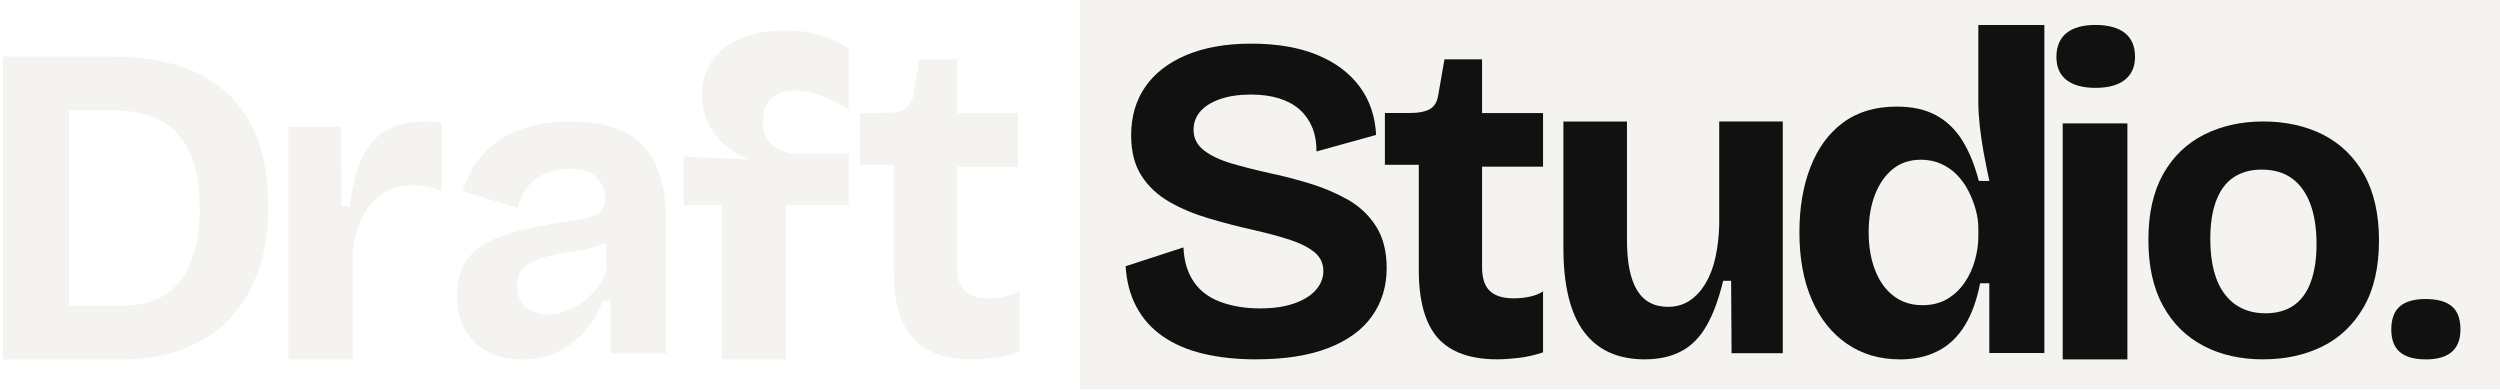
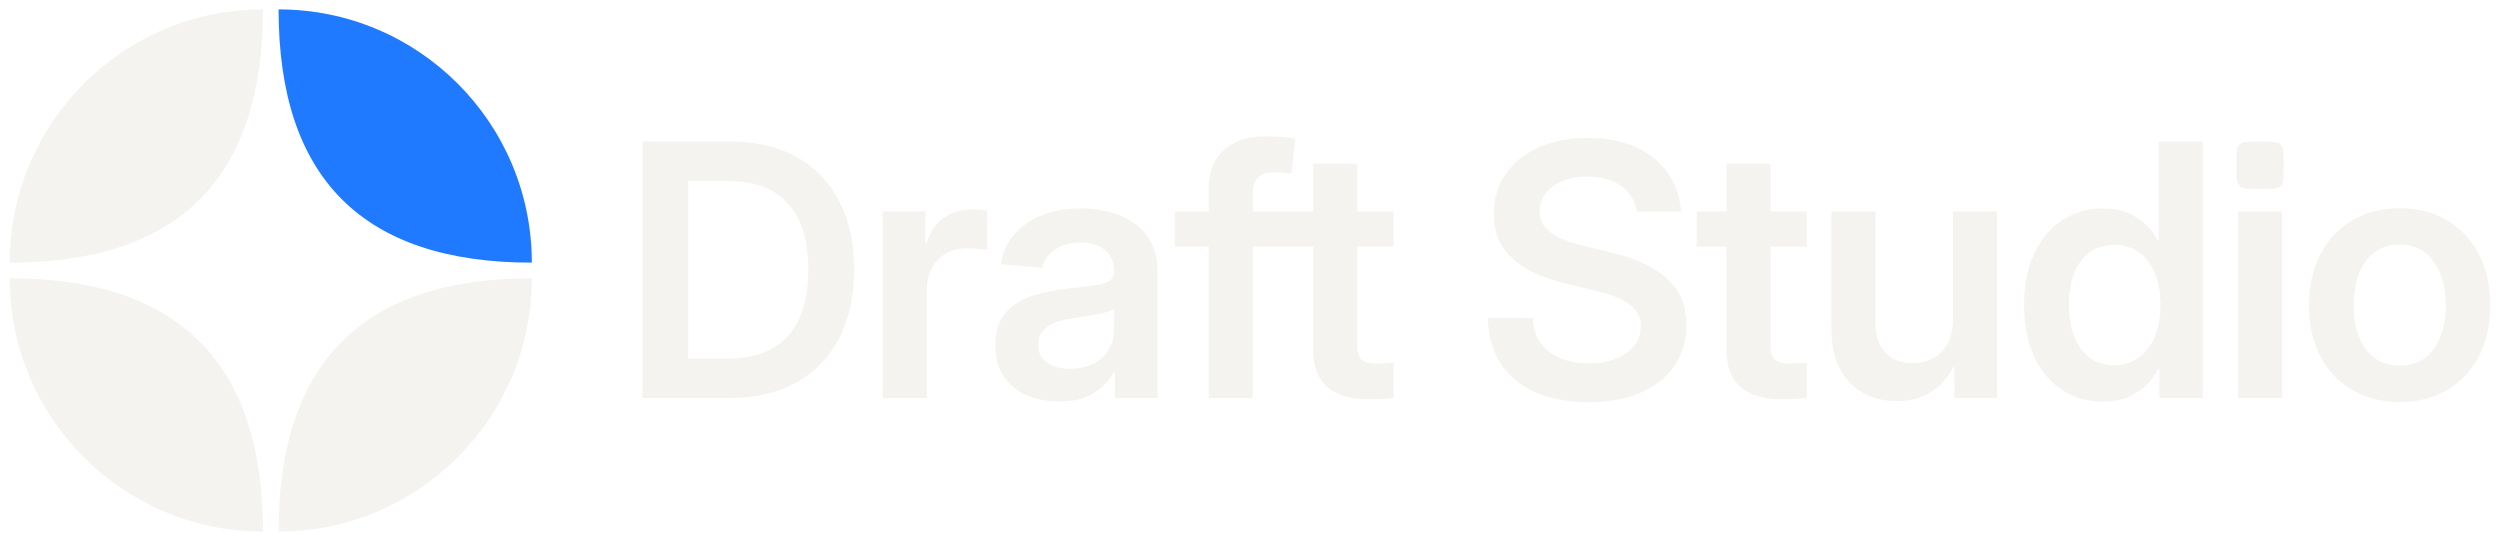
- <svg xmlns="http://www.w3.org/2000/svg" id="Layer_1" data-name="Layer 1" viewBox="227.5 457.64 544.36 84.73">
-   <defs>
-     <style>
-       .cls-1 {
-         fill: #111;
-       }
- 
-       .cls-2 {
-         fill: #f4f3ef;
-       }
- 
-       .cls-3 {
-         fill: #f4f3ef;
-       }
-     </style>
-   </defs>
-   <rect class="cls-2" x="462.69" y="457.64" width="309.17" height="84.73" />
+ <svg xmlns="http://www.w3.org/2000/svg" viewBox="158 426 684 148">
+   <style>.cls-1 { fill: #1f7aff; } .cls-2 { fill: #f4f3ef; }</style>
+   <path class="cls-2" d="M229.95,571.43h0c-38.27,0-69.29-31.02-69.29-69.29h0q69.29,0,69.29,69.29Z" />
+   <path class="cls-2" d="M229.95,428.57h0c-38.27,0-69.29,31.02-69.29,69.29h0q69.29,0,69.29-69.29Z" />
+   <path class="cls-2" d="M234.22,571.43h0c38.27,0,69.29-31.02,69.29-69.29h0q-69.29,0-69.29,69.29Z" />
+   <path class="cls-1" d="M234.22,428.57h0c38.27,0,69.29,31.02,69.29,69.29h0q-69.29,0-69.29-69.29Z" />
  <g>
-     <path class="cls-1" d="M501.07,535.89c-4.33,0-8.21-.42-11.64-1.25-3.43-.83-6.36-2.1-8.79-3.8-2.43-1.7-4.33-3.83-5.69-6.39-1.37-2.56-2.15-5.51-2.35-8.84l12.59-4.1c.13,3,.88,5.49,2.25,7.49,1.36,2,3.31,3.46,5.84,4.39,2.53.93,5.36,1.4,8.49,1.4s5.53-.37,7.59-1.1c2.06-.73,3.63-1.71,4.69-2.95,1.06-1.23,1.6-2.58,1.6-4.05,0-1.73-.67-3.13-2-4.19-1.33-1.06-3.15-1.96-5.44-2.7-2.3-.73-4.91-1.43-7.84-2.1-3.26-.73-6.48-1.56-9.64-2.5-3.16-.93-6.03-2.13-8.59-3.6-2.56-1.46-4.59-3.36-6.09-5.69-1.5-2.33-2.25-5.26-2.25-8.79,0-4.06,1.01-7.57,3.05-10.54,2.03-2.96,5.01-5.28,8.94-6.94,3.93-1.66,8.66-2.5,14.18-2.5s10.37.82,14.33,2.45c3.96,1.63,7.04,3.93,9.24,6.89,2.2,2.96,3.4,6.48,3.6,10.54l-12.98,3.6c0-2.06-.33-3.86-1-5.39-.67-1.53-1.6-2.81-2.8-3.85-1.2-1.03-2.68-1.81-4.44-2.35-1.77-.53-3.78-.8-6.04-.8-2.6,0-4.84.33-6.74,1-1.9.67-3.33,1.57-4.3,2.7-.97,1.13-1.45,2.46-1.45,4,0,1.8.75,3.28,2.25,4.44,1.5,1.17,3.5,2.11,5.99,2.85,2.5.73,5.24,1.43,8.24,2.1,2.86.6,5.78,1.35,8.74,2.25,2.96.9,5.73,2.06,8.29,3.5,2.56,1.43,4.63,3.36,6.19,5.79,1.56,2.43,2.35,5.48,2.35,9.14,0,3.99-1.07,7.49-3.2,10.49-2.13,3-5.31,5.31-9.54,6.94-4.23,1.63-9.44,2.45-15.63,2.45Z" />
-     <path class="cls-1" d="M563.49,493.94v-11.68h-13.28v-11.7h-8.19l-1.3,7.49c-.2,1.6-.8,2.69-1.79,3.29-1,.61-2.54.91-4.6.91h-5.28v11.28h7.38v22.87c0,6.8,1.4,11.73,4.15,14.84,2.76,3.09,7.08,4.64,12.93,4.64,1.33,0,2.86-.1,4.6-.3,1.65-.18,3.44-.58,5.38-1.21v-13.28c-.8.52-1.71.88-2.74,1.11-1.16.27-2.38.4-3.64.4-2.34,0-4.07-.53-5.2-1.6-1.13-1.06-1.7-2.81-1.7-5.2v-21.87h13.28Z" />
-     <path class="cls-1" d="M585.7,535.89c-5.89,0-10.33-2-13.31-6.01-2.98-4-4.47-10.1-4.47-18.3v-27.48h13.84v25.75c0,4.93.74,8.6,2.21,11,1.47,2.4,3.71,3.6,6.73,3.6,1.79,0,3.36-.45,4.71-1.35,1.35-.9,2.5-2.15,3.46-3.75.96-1.6,1.68-3.49,2.16-5.67.48-2.18.75-4.52.82-7.01v-22.58h13.84v50.45h-11.15l-.1-15.76h-1.73c-.96,3.97-2.16,7.22-3.6,9.75-1.44,2.53-3.27,4.39-5.48,5.57-2.21,1.18-4.85,1.78-7.93,1.78Z" />
-     <path class="cls-1" d="M641.19,535.89c-4.39,0-8.24-1.13-11.54-3.4-3.3-2.26-5.84-5.46-7.64-9.59-1.8-4.13-2.7-9.02-2.7-14.68,0-5.33.8-10.05,2.4-14.18,1.6-4.13,3.96-7.36,7.09-9.69,3.13-2.33,7.02-3.5,11.69-3.5,3.4,0,6.26.63,8.59,1.9,2.33,1.27,4.25,3.11,5.74,5.54,1.5,2.43,2.68,5.34,3.55,8.74h2.3c-.47-2.13-.88-4.21-1.25-6.24-.37-2.03-.65-3.98-.85-5.84-.2-1.86-.3-3.5-.3-4.89v-16.98h14.38v71.42h-11.99v-15.18h-2c-.73,3.73-1.86,6.83-3.4,9.29-1.53,2.46-3.48,4.3-5.84,5.49-2.36,1.2-5.11,1.8-8.24,1.8ZM645.98,524.1c2.2,0,4.06-.47,5.59-1.4,1.53-.93,2.8-2.15,3.8-3.65,1-1.5,1.73-3.13,2.2-4.89.47-1.76.7-3.41.7-4.94v-1.9c0-1.26-.18-2.58-.55-3.95-.37-1.36-.88-2.71-1.55-4.05-.67-1.33-1.5-2.51-2.5-3.55-1-1.03-2.16-1.85-3.5-2.45-1.33-.6-2.8-.9-4.39-.9-2.4,0-4.43.67-6.09,2-1.67,1.33-2.96,3.18-3.9,5.54-.93,2.36-1.4,5.11-1.4,8.24s.48,5.99,1.45,8.39c.96,2.4,2.31,4.25,4.05,5.54,1.73,1.3,3.76,1.95,6.09,1.95Z" />
-     <path class="cls-1" d="M683.78,476.77c-2.74,0-4.84-.57-6.31-1.71-1.47-1.14-2.2-2.82-2.2-5.04s.73-4.01,2.2-5.19c1.47-1.17,3.57-1.76,6.31-1.76s4.94.59,6.41,1.76c1.47,1.17,2.2,2.9,2.2,5.19,0,2.15-.73,3.82-2.2,4.99s-3.61,1.76-6.41,1.76ZM676.64,535.89v-51.38h14.09v51.38h-14.09Z" />
-     <path class="cls-1" d="M720.3,535.89c-4.93,0-9.27-.98-13.02-2.95-3.75-1.97-6.68-4.87-8.8-8.71-2.12-3.84-3.18-8.63-3.18-14.38s1.08-10.52,3.23-14.33c2.15-3.81,5.12-6.66,8.9-8.57,3.78-1.9,8.07-2.86,12.88-2.86s9.29.97,13.07,2.9c3.78,1.94,6.74,4.82,8.9,8.66,2.15,3.84,3.23,8.63,3.23,14.38s-1.11,10.63-3.32,14.47c-2.22,3.84-5.21,6.7-8.99,8.57-3.78,1.87-8.07,2.81-12.88,2.81ZM720.77,525.86c2.43,0,4.48-.56,6.13-1.69,1.65-1.12,2.9-2.82,3.75-5.1.84-2.28,1.26-5.04,1.26-8.29,0-3.43-.45-6.35-1.36-8.76-.91-2.4-2.23-4.25-3.98-5.53-1.75-1.28-3.97-1.92-6.65-1.92-2.31,0-4.31.55-5.99,1.64-1.69,1.09-2.97,2.78-3.84,5.06-.88,2.28-1.31,5.07-1.31,8.38,0,5.31,1.06,9.33,3.18,12.08,2.12,2.75,5.06,4.12,8.8,4.12Z" />
-     <path class="cls-1" d="M755.68,535.89c-2.5,0-4.37-.53-5.62-1.59-1.25-1.06-1.87-2.71-1.87-4.94s.62-3.96,1.87-5.02c1.25-1.06,3.12-1.59,5.62-1.59s4.45.53,5.7,1.59c1.25,1.06,1.87,2.74,1.87,5.02,0,4.36-2.52,6.54-7.57,6.54Z" />
-   </g>
-   <g>
-     <path class="cls-3" d="M282.29,485c-2.4-4.83-6.13-8.54-11.18-11.14-5.06-2.59-11.59-3.89-19.58-3.89h-23.37v65.92h26.47c3.06,0,6.1-.37,9.09-1.1,3-.73,5.82-1.9,8.49-3.49,2.66-1.6,5.01-3.7,7.04-6.29,2.04-2.6,3.65-5.76,4.85-9.49,1.2-3.73,1.8-8.12,1.8-13.19,0-6.72-1.2-12.5-3.59-17.32ZM269.1,514.61c-1.27,3.13-3.13,5.51-5.59,7.14-2.46,1.63-5.56,2.45-9.29,2.45h-11.69v-42.55h9.49c3.19,0,5.97.44,8.34,1.3,2.36.87,4.33,2.16,5.89,3.9,1.56,1.73,2.74,3.94,3.55,6.64.8,2.69,1.2,5.91,1.2,9.64,0,4.52-.63,8.35-1.9,11.48Z" />
-     <path class="cls-3" d="M323.64,499.24c-.96-.45-2.03-.78-3.17-.96-1.16-.2-2.19-.3-3.09-.3-2.51,0-4.67.58-6.46,1.74-1.79,1.15-3.26,2.81-4.39,4.97-1.13,2.14-1.88,4.77-2.26,7.86v23.33h-13.99v-50.64h11.48l.1,17.27h1.83c.52-4.3,1.4-7.81,2.64-10.52,1.26-2.69,3.01-4.69,5.27-5.97,2.24-1.3,5.04-1.93,8.39-1.93.57,0,1.2.02,1.88.03.52.03,1.11.1,1.78.23v14.87Z" />
-     <path class="cls-3" d="M384.65,535.89v-33.56h-8.29v-10.59l13.98.6c-1.4-.59-6.76-3.05-8.99-8.69-.98-2.47-1-4.67-1-5.29,0-1.07.02-4.32,2.2-7.44,1.46-2.1,3.53-3.73,6.19-4.89,2.66-1.16,5.79-1.75,9.39-1.75,1.66,0,4.66-.03,8.34,1.15,2.54.81,4.5,1.91,5.84,2.78v13.23c-.78-.46-1.89-1.08-3.25-1.73-.93-.45-1.81-.87-2.85-1.25-2-.73-3.9-1.1-5.69-1.1-2,0-3.65.53-4.94,1.6-1.3,1.07-1.95,2.8-1.95,5.19,0,.78.02,2.39,1.05,3.95,1.81,2.72,5.2,2.93,5.64,2.95h11.99v11.29h-13.68v33.56h-13.98Z" />
-     <path class="cls-3" d="M446.43,522.21c-1.16.27-2.39.4-3.66.4-2.33,0-4.05-.53-5.18-1.6-1.13-1.06-1.7-2.81-1.7-5.2v-21.87h13.28v-11.68h-13.28v-11.7h-8.19l-1.3,7.49c-.2,1.6-.8,2.69-1.81,3.29-1,.61-2.53.91-4.59.91h-5.3v11.28h7.4v22.87c0,6.8,1.38,11.73,4.15,14.84,2.76,3.09,7.06,4.64,12.93,4.64,1.33,0,2.86-.1,4.59-.3,1.74-.2,3.64-.63,5.7-1.3v-13.38c-.86.6-1.88,1.03-3.04,1.3Z" />
-     <path class="cls-3" d="M370.33,493.51c-1.5-3.22-3.76-5.58-6.78-7.11-3.04-1.53-6.96-2.29-11.77-2.29-2.99,0-5.77.3-8.33.93-2.56.63-4.84,1.58-6.83,2.86-2.01,1.28-3.71,2.86-5.12,4.72-1.4,1.88-2.48,4.09-3.22,6.66l11.88,3.64c.52-1.93,1.3-3.52,2.39-4.77,1.1-1.25,2.41-2.18,3.94-2.81,1.53-.63,3.19-.95,5.02-.95,2.68,0,4.64.63,5.9,1.88,1.23,1.26,1.86,2.74,1.86,4.5,0,1.25-.32,2.19-.93,2.86-.63.65-1.58,1.11-2.86,1.4-1.28.28-2.92.58-4.92.9-3.74.56-7.08,1.21-10.02,1.96s-5.4,1.68-7.4,2.81-3.52,2.59-4.54,4.4c-1.05,1.81-1.55,4.05-1.55,6.75,0,3.06.58,5.62,1.78,7.68,1.18,2.06,2.83,3.64,4.95,4.72,2.13,1.1,4.55,1.65,7.31,1.65,2.99,0,5.67-.58,8.01-1.73,2.34-1.16,4.32-2.71,5.95-4.64,1.61-1.94,2.86-4.09,3.74-6.46h1.68v11.52h12.08v-28.65c0-5.07-.75-9.21-2.24-12.41ZM357.17,520.71c-.96,1.18-2.03,2.18-3.17,2.94-1.16.8-2.34,1.4-3.57,1.83-1.2.45-2.41.66-3.59.66-2.01,0-3.62-.57-4.89-1.68-1.25-1.13-1.86-2.66-1.86-4.6,0-1.5.35-2.66,1.08-3.51.71-.85,1.68-1.51,2.89-2.01,1.23-.5,2.61-.91,4.17-1.23,1.56-.3,3.14-.58,4.74-.83,1.58-.25,3.12-.61,4.64-1.08.63-.2,1.25-.43,1.81-.7l.15,6.18c-.63,1.5-1.43,2.84-2.39,4.02Z" />
+     <path class="cls-2" d="M387.6,481.04c-2.71-5.24-6.58-9.26-11.61-12.07-5.02-2.81-11.01-4.22-17.98-4.22h-24.24v70.15h23.73c7.16,0,13.28-1.41,18.36-4.24,5.09-2.83,8.99-6.86,11.73-12.12,2.73-5.26,4.1-11.52,4.1-18.81s-1.36-13.44-4.08-18.69ZM376.7,513.1c-1.62,3.64-4.1,6.39-7.41,8.24-3.31,1.85-7.47,2.78-12.45,2.78h-10.55v-48.58h10.92c4.86,0,8.92.92,12.17,2.78,3.25,1.85,5.69,4.57,7.32,8.16,1.63,3.59,2.45,8.01,2.45,13.25s-.82,9.73-2.45,13.37Z" />
+     <path class="cls-2" d="M424.02,483.31c-3.14,0-5.77.78-7.91,2.33-2.13,1.55-3.66,3.81-4.57,6.75h-.38v-8.52h-11.63v51.03h12.05v-29.42c0-2.45.48-4.53,1.44-6.24.96-1.71,2.26-3.02,3.91-3.93,1.65-.91,3.49-1.36,5.53-1.36,1.13,0,2.24.06,3.34.16,1.1.11,1.87.21,2.31.31v-10.83c-.5-.09-1.13-.17-1.88-.21-.75-.05-1.49-.07-2.21-.07Z" />
+     <path class="cls-2" d="M473.1,492.65c-1.08-2.18-2.58-3.98-4.52-5.39-1.93-1.41-4.16-2.47-6.68-3.18-2.53-.71-5.25-1.06-8.17-1.06-3.95,0-7.47.61-10.57,1.82-3.09,1.21-5.61,2.95-7.58,5.23-1.96,2.27-3.22,5.02-3.78,8.21l11.39,1.03c.25-1.28.82-2.45,1.72-3.5.9-1.05,2.08-1.9,3.55-2.52,1.47-.63,3.2-.94,5.18-.94s3.59.31,4.94.94c1.35.63,2.38,1.51,3.11,2.66.72,1.14,1.08,2.5,1.08,4.07v.28c0,1.16-.41,2.02-1.24,2.57-.84.54-2.18.95-4.03,1.2-1.86.24-4.32.54-7.4.89-2.53.28-5,.72-7.37,1.29-2.37.59-4.49,1.44-6.35,2.57-1.88,1.13-3.35,2.63-4.43,4.51-1.08,1.89-1.62,4.27-1.62,7.17,0,3.35.76,6.17,2.28,8.45,1.52,2.27,3.59,4,6.22,5.16,2.62,1.16,5.59,1.74,8.92,1.74,2.69,0,5.03-.35,6.96-1.08,1.95-.73,3.57-1.7,4.87-2.92,1.3-1.23,2.35-2.57,3.13-4.05h.33v7.1h11.68v-34.46c0-3.01-.54-5.61-1.62-7.79ZM462.81,516.3c0,1.92-.47,3.68-1.41,5.3s-2.31,2.91-4.12,3.87c-1.81.96-3.99,1.43-6.52,1.43-1.73,0-3.25-.25-4.57-.76-1.31-.49-2.33-1.24-3.06-2.21-.73-.97-1.08-2.16-1.08-3.57,0-1.54.42-2.81,1.27-3.79.85-.99,1.99-1.77,3.43-2.33,1.44-.57,3.05-.96,4.8-1.18,1.04-.15,2.13-.31,3.27-.48,1.15-.18,2.26-.36,3.34-.57,1.09-.21,2.04-.43,2.86-.69.81-.25,1.41-.51,1.79-.8v5.78Z" />
+     <path class="cls-2" d="M529.34,493.48v26.92c0,1.83.38,3.13,1.15,3.91.77.79,2.1,1.18,3.98,1.18.69,0,1.51-.03,2.47-.09.96-.07,1.74-.13,2.33-.19v9.65c-.84.12-1.76.2-2.76.26-1.36.08-2.69.12-3.98.12-5.09,0-8.9-1.13-11.44-3.39-2.54-2.26-3.81-5.6-3.81-10.03v-28.34h-16.52v41.43h-12.05v-41.43h-9.27v-9.61h9.27v-6.26c0-3.14.64-5.77,1.93-7.88,1.28-2.12,3.11-3.72,5.46-4.8,2.35-1.09,5.12-1.62,8.29-1.62,1.76,0,3.38.08,4.87.23,1.49.16,2.53.3,3.13.42l-1.08,9.51c-.44-.06-1.12-.13-2.03-.21-.91-.07-1.77-.11-2.58-.11-2.14,0-3.66.48-4.57,1.45-.91.98-1.36,2.48-1.36,4.52v4.75h16.52v-13.09h12.06v13.09h9.93v9.61h-9.93Z" />
+     <path class="cls-2" d="M619.4,514.89c0,4.24-1.08,7.94-3.23,11.11-2.15,3.18-5.22,5.64-9.22,7.4-4,1.76-8.78,2.63-14.33,2.63s-10.52-.91-14.59-2.73c-4.09-1.82-7.24-4.44-9.47-7.88-2.23-3.43-3.39-7.57-3.48-12.4h12.28c.1,2.66.79,4.91,2.08,6.75,1.28,1.84,3.06,3.24,5.32,4.19,2.26.96,4.87,1.44,7.86,1.44s5.35-.41,7.48-1.25c2.14-.83,3.81-2.01,5.02-3.53,1.21-1.52,1.82-3.3,1.82-5.34,0-1.73-.48-3.2-1.43-4.4-.96-1.21-2.39-2.25-4.29-3.14-1.9-.88-4.28-1.64-7.13-2.3l-7.72-1.89c-6.5-1.53-11.39-3.86-14.71-6.96-3.31-3.11-4.97-7.14-4.97-12.1,0-4.15,1.09-7.77,3.28-10.9,2.18-3.12,5.21-5.55,9.08-7.28,3.88-1.73,8.34-2.58,13.39-2.58s9.57.88,13.35,2.63c3.77,1.76,6.73,4.25,8.85,7.46,1.91,2.91,3.01,6.26,3.3,10.05h-12.08c-.46-2.81-1.77-5.04-3.92-6.7-2.44-1.91-5.66-2.86-9.65-2.86-2.6,0-4.88.41-6.85,1.23-1.96.82-3.48,1.94-4.56,3.36-1.09,1.43-1.62,3.07-1.62,4.92,0,1.76.5,3.23,1.53,4.42,1.01,1.19,2.45,2.2,4.3,3.02,1.86.82,4.05,1.52,6.59,2.12l6.87,1.64c3.18.72,6.03,1.64,8.6,2.78,2.55,1.13,4.75,2.49,6.59,4.1,1.84,1.6,3.24,3.47,4.21,5.6.98,2.14,1.46,4.6,1.46,7.39Z" />
+     <path class="cls-2" d="M642.41,493.48v26.92c0,1.83.38,3.13,1.16,3.91.77.79,2.09,1.18,3.98,1.18.69,0,1.51-.03,2.47-.09.96-.07,1.74-.13,2.33-.19v9.65c-.84.12-1.76.2-2.76.26-1.37.08-2.69.12-3.98.12-5.09,0-8.9-1.13-11.44-3.39-2.54-2.26-3.81-5.6-3.81-10.03v-28.34h-8.14v-9.61h8.14v-13.09h12.05v13.09h9.94v9.61h-9.94Z" />
+     <path class="cls-2" d="M692.32,513.2c0,2.7-.48,4.95-1.44,6.76-.96,1.8-2.26,3.15-3.91,4.05-1.65.89-3.54,1.34-5.67,1.34-3.17,0-5.66-.97-7.46-2.92-1.81-1.95-2.71-4.71-2.71-8.29v-30.27h-12.05v32.15c0,4.24.75,7.82,2.26,10.76,1.51,2.93,3.61,5.16,6.31,6.68,2.7,1.52,5.81,2.28,9.32,2.28,4.27,0,7.84-1.15,10.73-3.46,1.96-1.57,3.62-3.66,4.97-6.24l.07,8.85h11.63v-51.03h-12.05v29.33Z" />
+     <path class="cls-2" d="M782.82,471.22c0,3.23,0,4.85-.81,5.66-.81.81-2.42.81-5.66.81s-4.85,0-5.66-.81c-.81-.81-.81-2.42-.81-5.66s0-4.85.81-5.66,2.42-.81,5.66-.81,4.85,0,5.66.81.81,2.42.81,5.66Z" />
+     <path class="cls-2" d="M748.63,464.76v26.93h-.28c-.85-1.57-1.96-3.01-3.32-4.31-1.36-1.3-3.01-2.35-4.92-3.16-1.91-.8-4.17-1.2-6.77-1.2-4.15,0-7.84,1.07-11.09,3.21-3.25,2.13-5.8,5.18-7.67,9.13-1.87,3.95-2.81,8.64-2.81,14.07s.92,10.12,2.76,14.08c1.84,3.96,4.38,7,7.63,9.15,3.25,2.16,6.98,3.23,11.22,3.23,2.57,0,4.82-.4,6.76-1.2,1.93-.8,3.58-1.88,4.97-3.23,1.38-1.34,2.49-2.84,3.34-4.47h.37v7.91h11.87v-70.15h-12.05ZM747.57,518.05c-1.02,2.48-2.48,4.41-4.38,5.79-1.9,1.38-4.15,2.07-6.75,2.07s-4.79-.68-6.64-2.03c-1.86-1.34-3.28-3.26-4.26-5.74-.99-2.47-1.48-5.4-1.48-8.75s.48-6.27,1.45-8.71c.98-2.45,2.39-4.34,4.26-5.68,1.87-1.33,4.09-2,6.67-2s4.89.68,6.77,2.03c1.89,1.35,3.34,3.25,4.36,5.69,1.02,2.45,1.52,5.34,1.52,8.67s-.5,6.18-1.52,8.66Z" />
+     <rect class="cls-2" x="770.33" y="483.87" width="12.05" height="51.03" />
+     <path class="cls-2" d="M836.27,495.64c-2.06-3.98-4.94-7.08-8.67-9.31-3.71-2.23-8.07-3.34-13.06-3.34s-9.3,1.11-13.04,3.34c-3.73,2.23-6.63,5.34-8.69,9.31-2.06,3.99-3.09,8.62-3.09,13.9s1.03,9.89,3.09,13.86c2.06,3.98,4.96,7.06,8.69,9.27,3.73,2.22,8.07,3.32,13.04,3.32s9.34-1.1,13.06-3.32c3.72-2.21,6.61-5.3,8.67-9.27,2.05-3.97,3.08-8.59,3.08-13.86s-1.03-9.91-3.08-13.9ZM825.67,518.12c-.99,2.49-2.41,4.44-4.28,5.83-1.87,1.4-4.16,2.1-6.85,2.1s-4.94-.7-6.83-2.1c-1.88-1.39-3.31-3.33-4.28-5.81-.97-2.47-1.46-5.35-1.46-8.61s.49-6.2,1.46-8.69c.97-2.49,2.4-4.44,4.28-5.84,1.89-1.39,4.17-2.09,6.83-2.09s4.99.71,6.85,2.12c1.87,1.41,3.29,3.36,4.28,5.83.99,2.48,1.48,5.37,1.48,8.67s-.49,6.1-1.48,8.59Z" />
  </g>
</svg>
